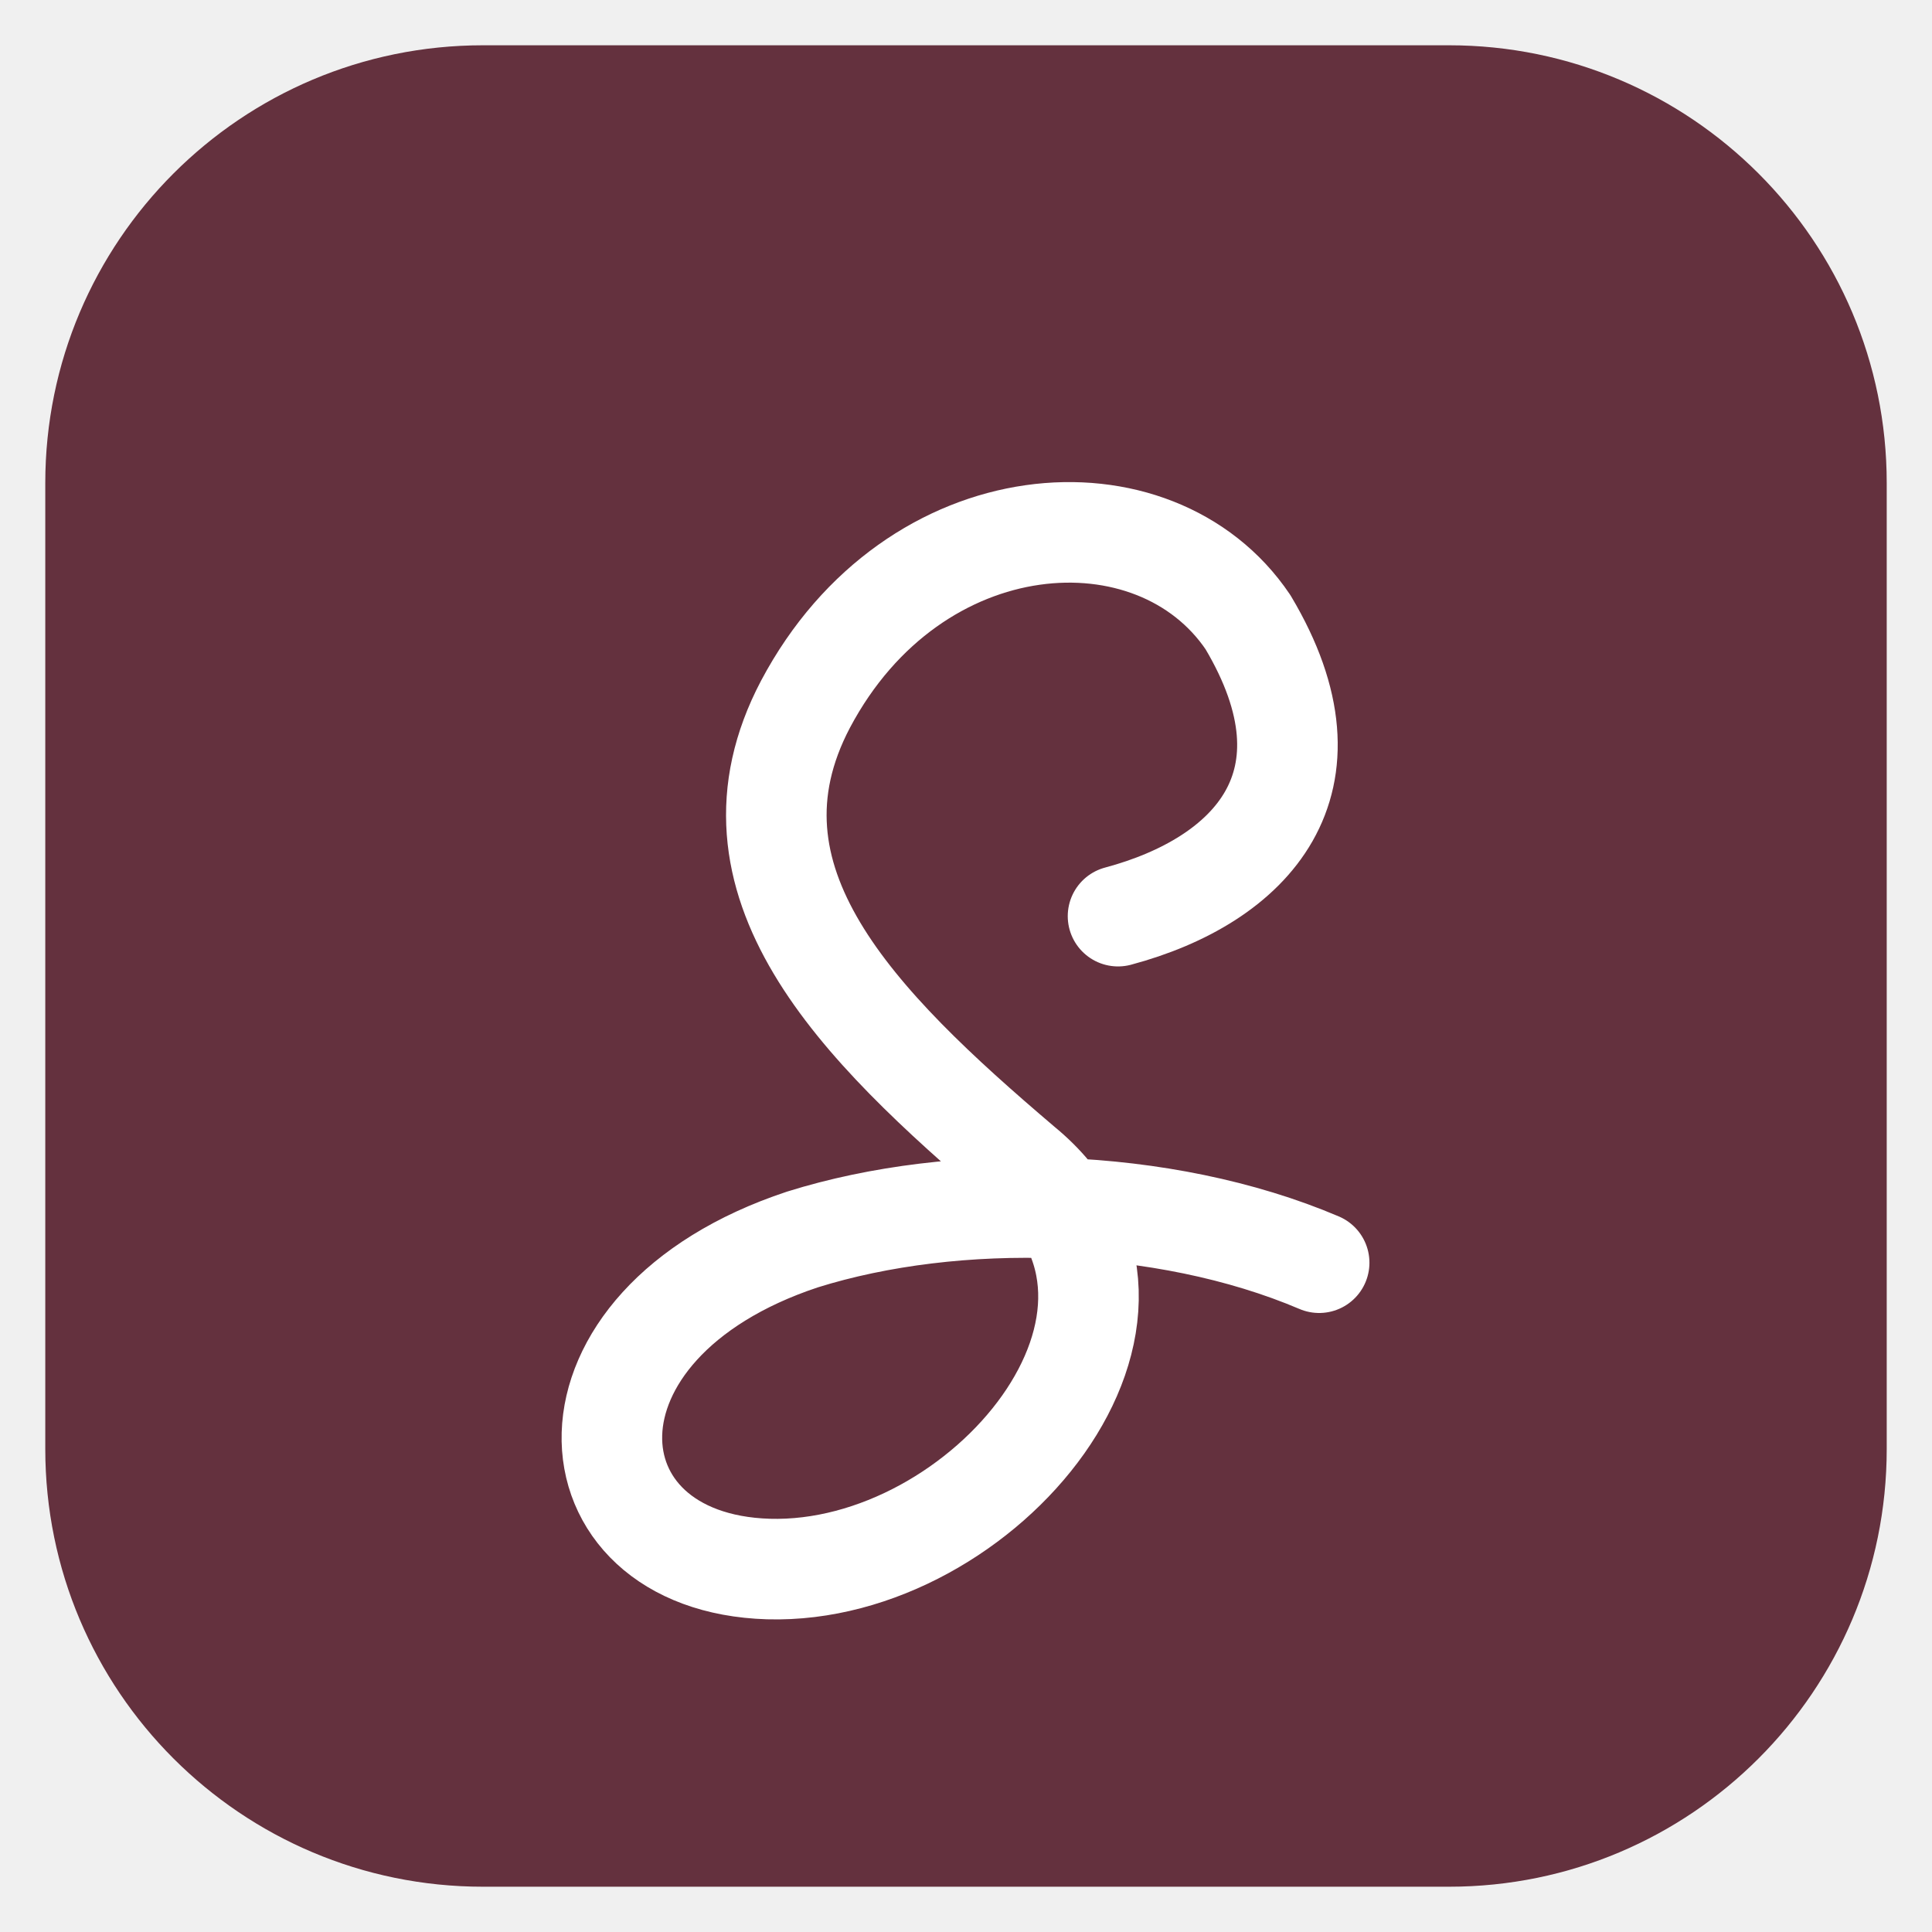
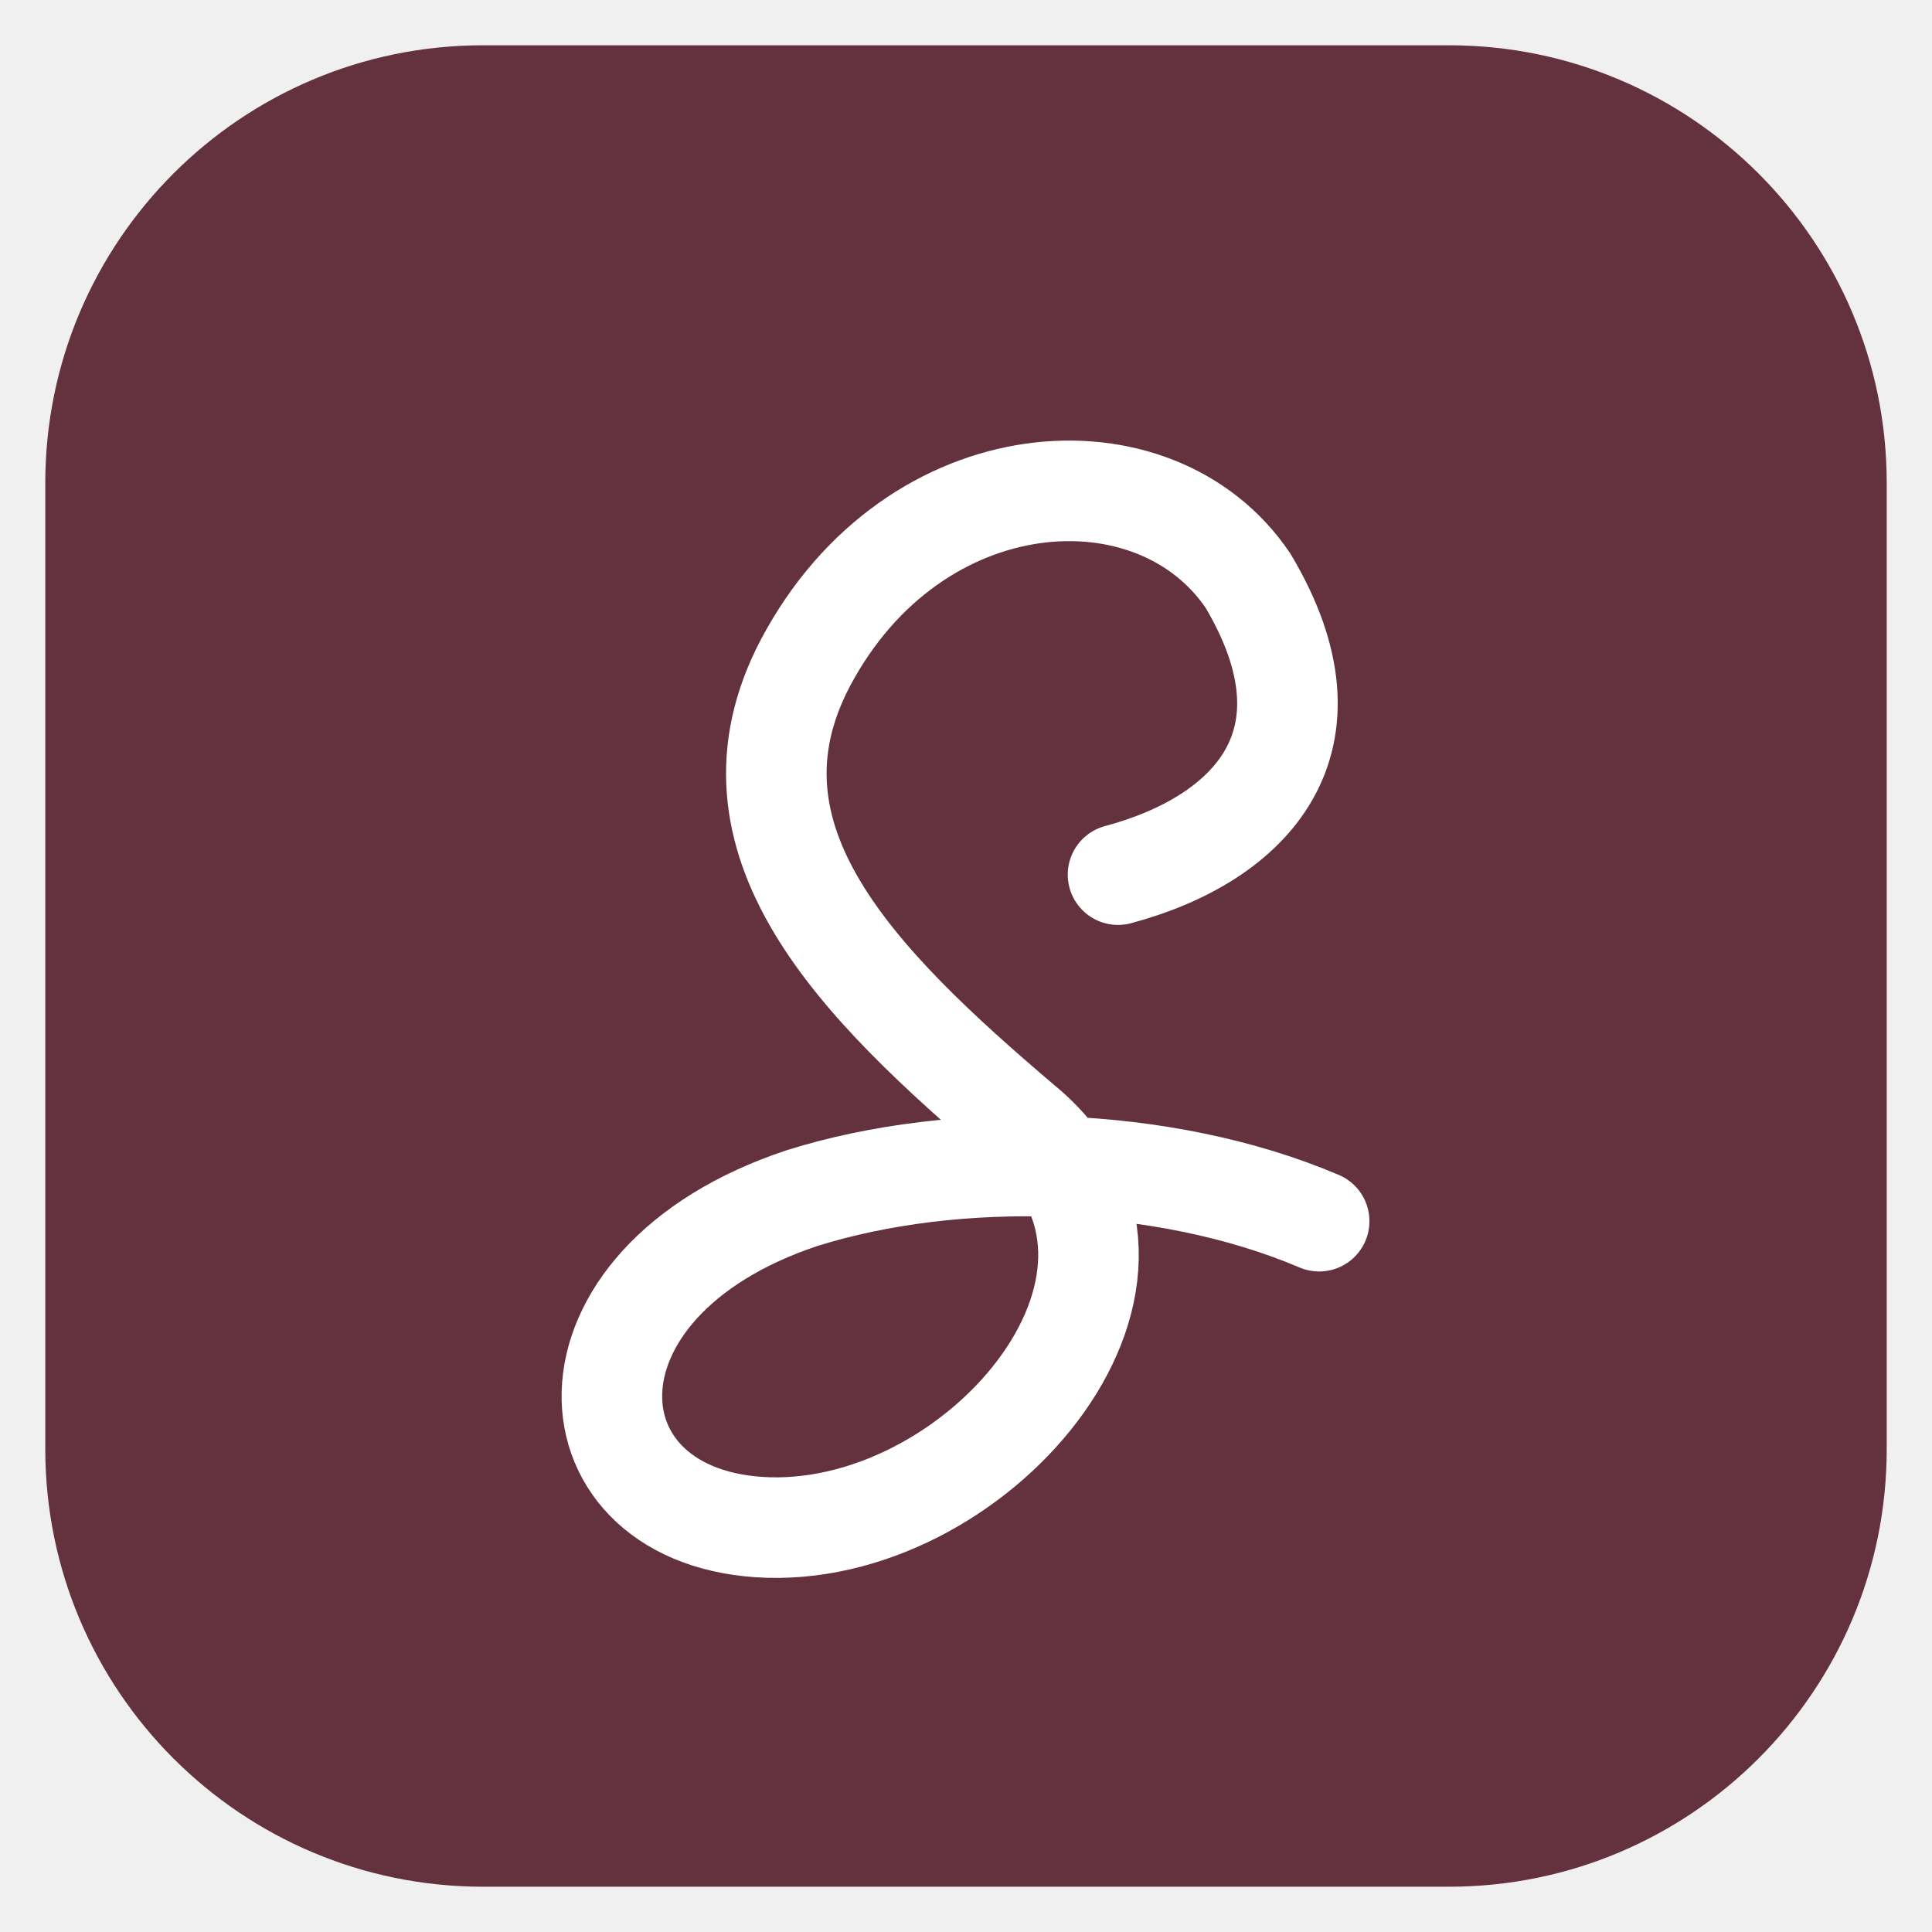
<svg xmlns="http://www.w3.org/2000/svg" width="1024" height="1024" viewBox="0 0 1024 1024">
  <rect x="24" y="24" width="976" height="976" rx="232" fill="#64313E" />
-   <g transform="translate(249 224) scale(0.82)">
+   <g transform="translate(249 202) scale(0.82)">
    <path d="M 419 319 C 505 296 565 233 503 129 C 443 40 287 50 217 182 C 157 296 250 389 357 480 C 473 575 332 745 193 741 C 60 737 49 583 215 528 C 314 497 448 500 549 543" fill="none" stroke="#fff" stroke-width="65" stroke-linecap="round" stroke-linejoin="round" />
  </g>
</svg>
